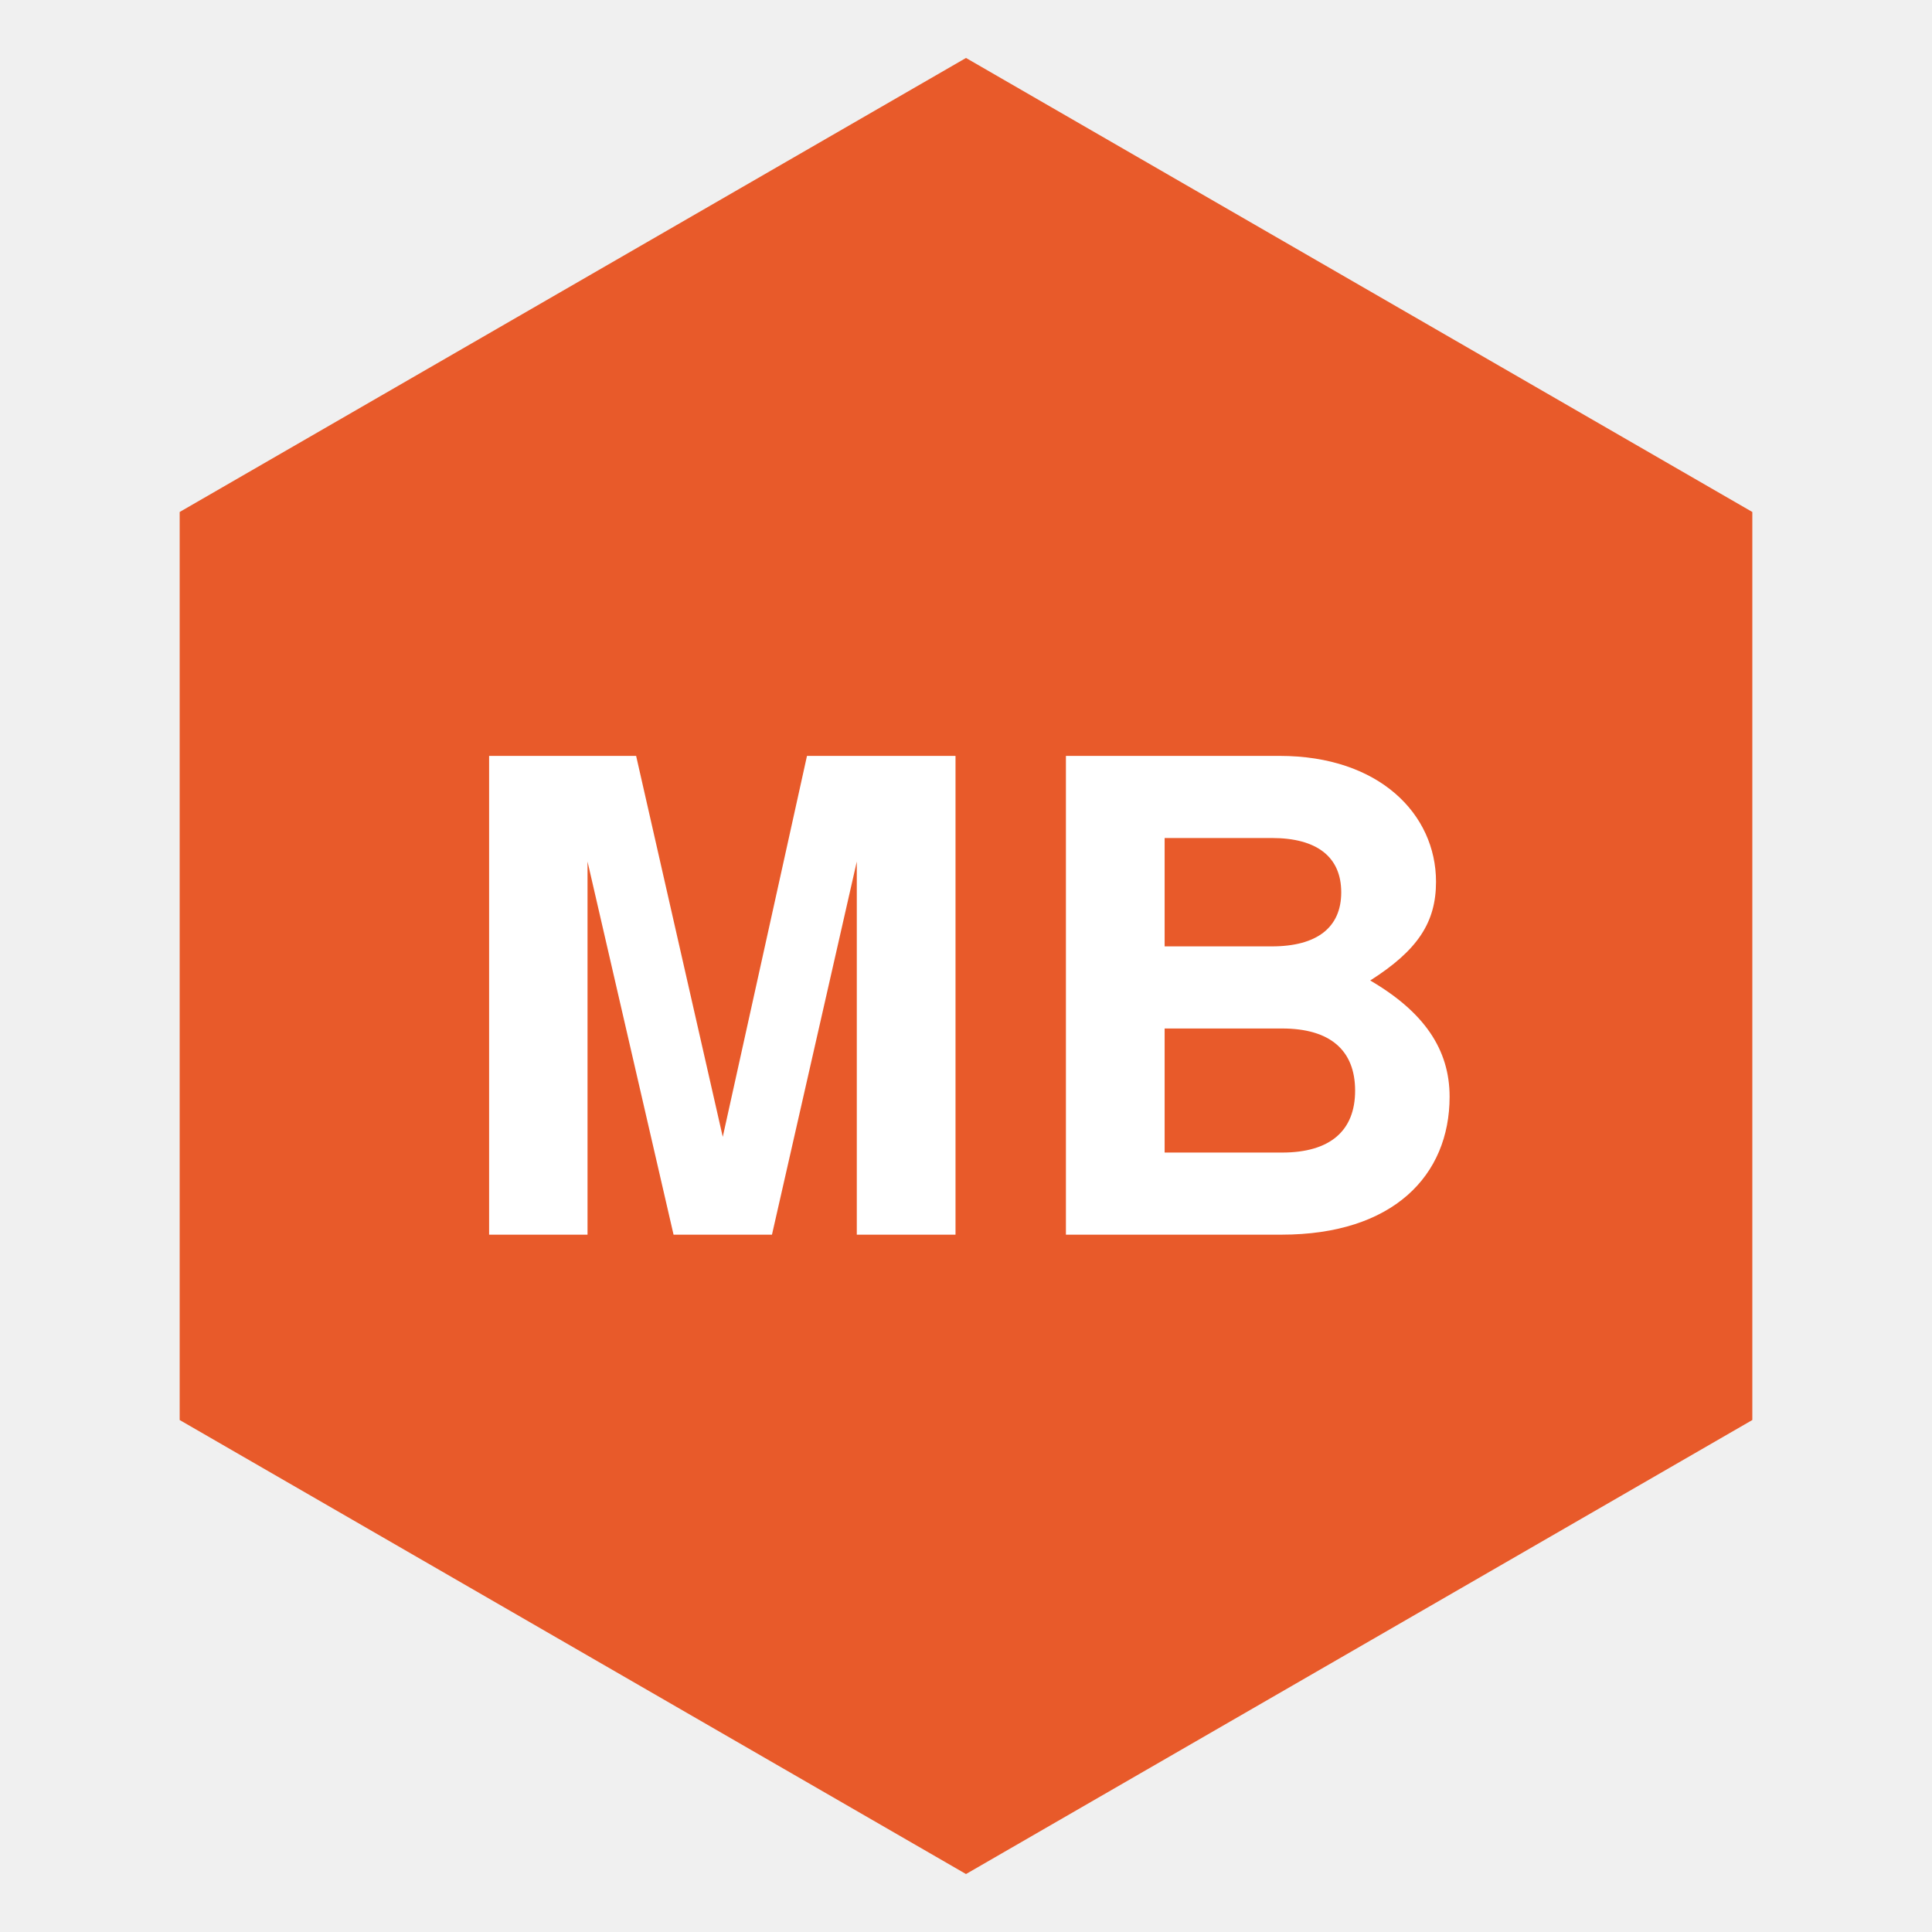
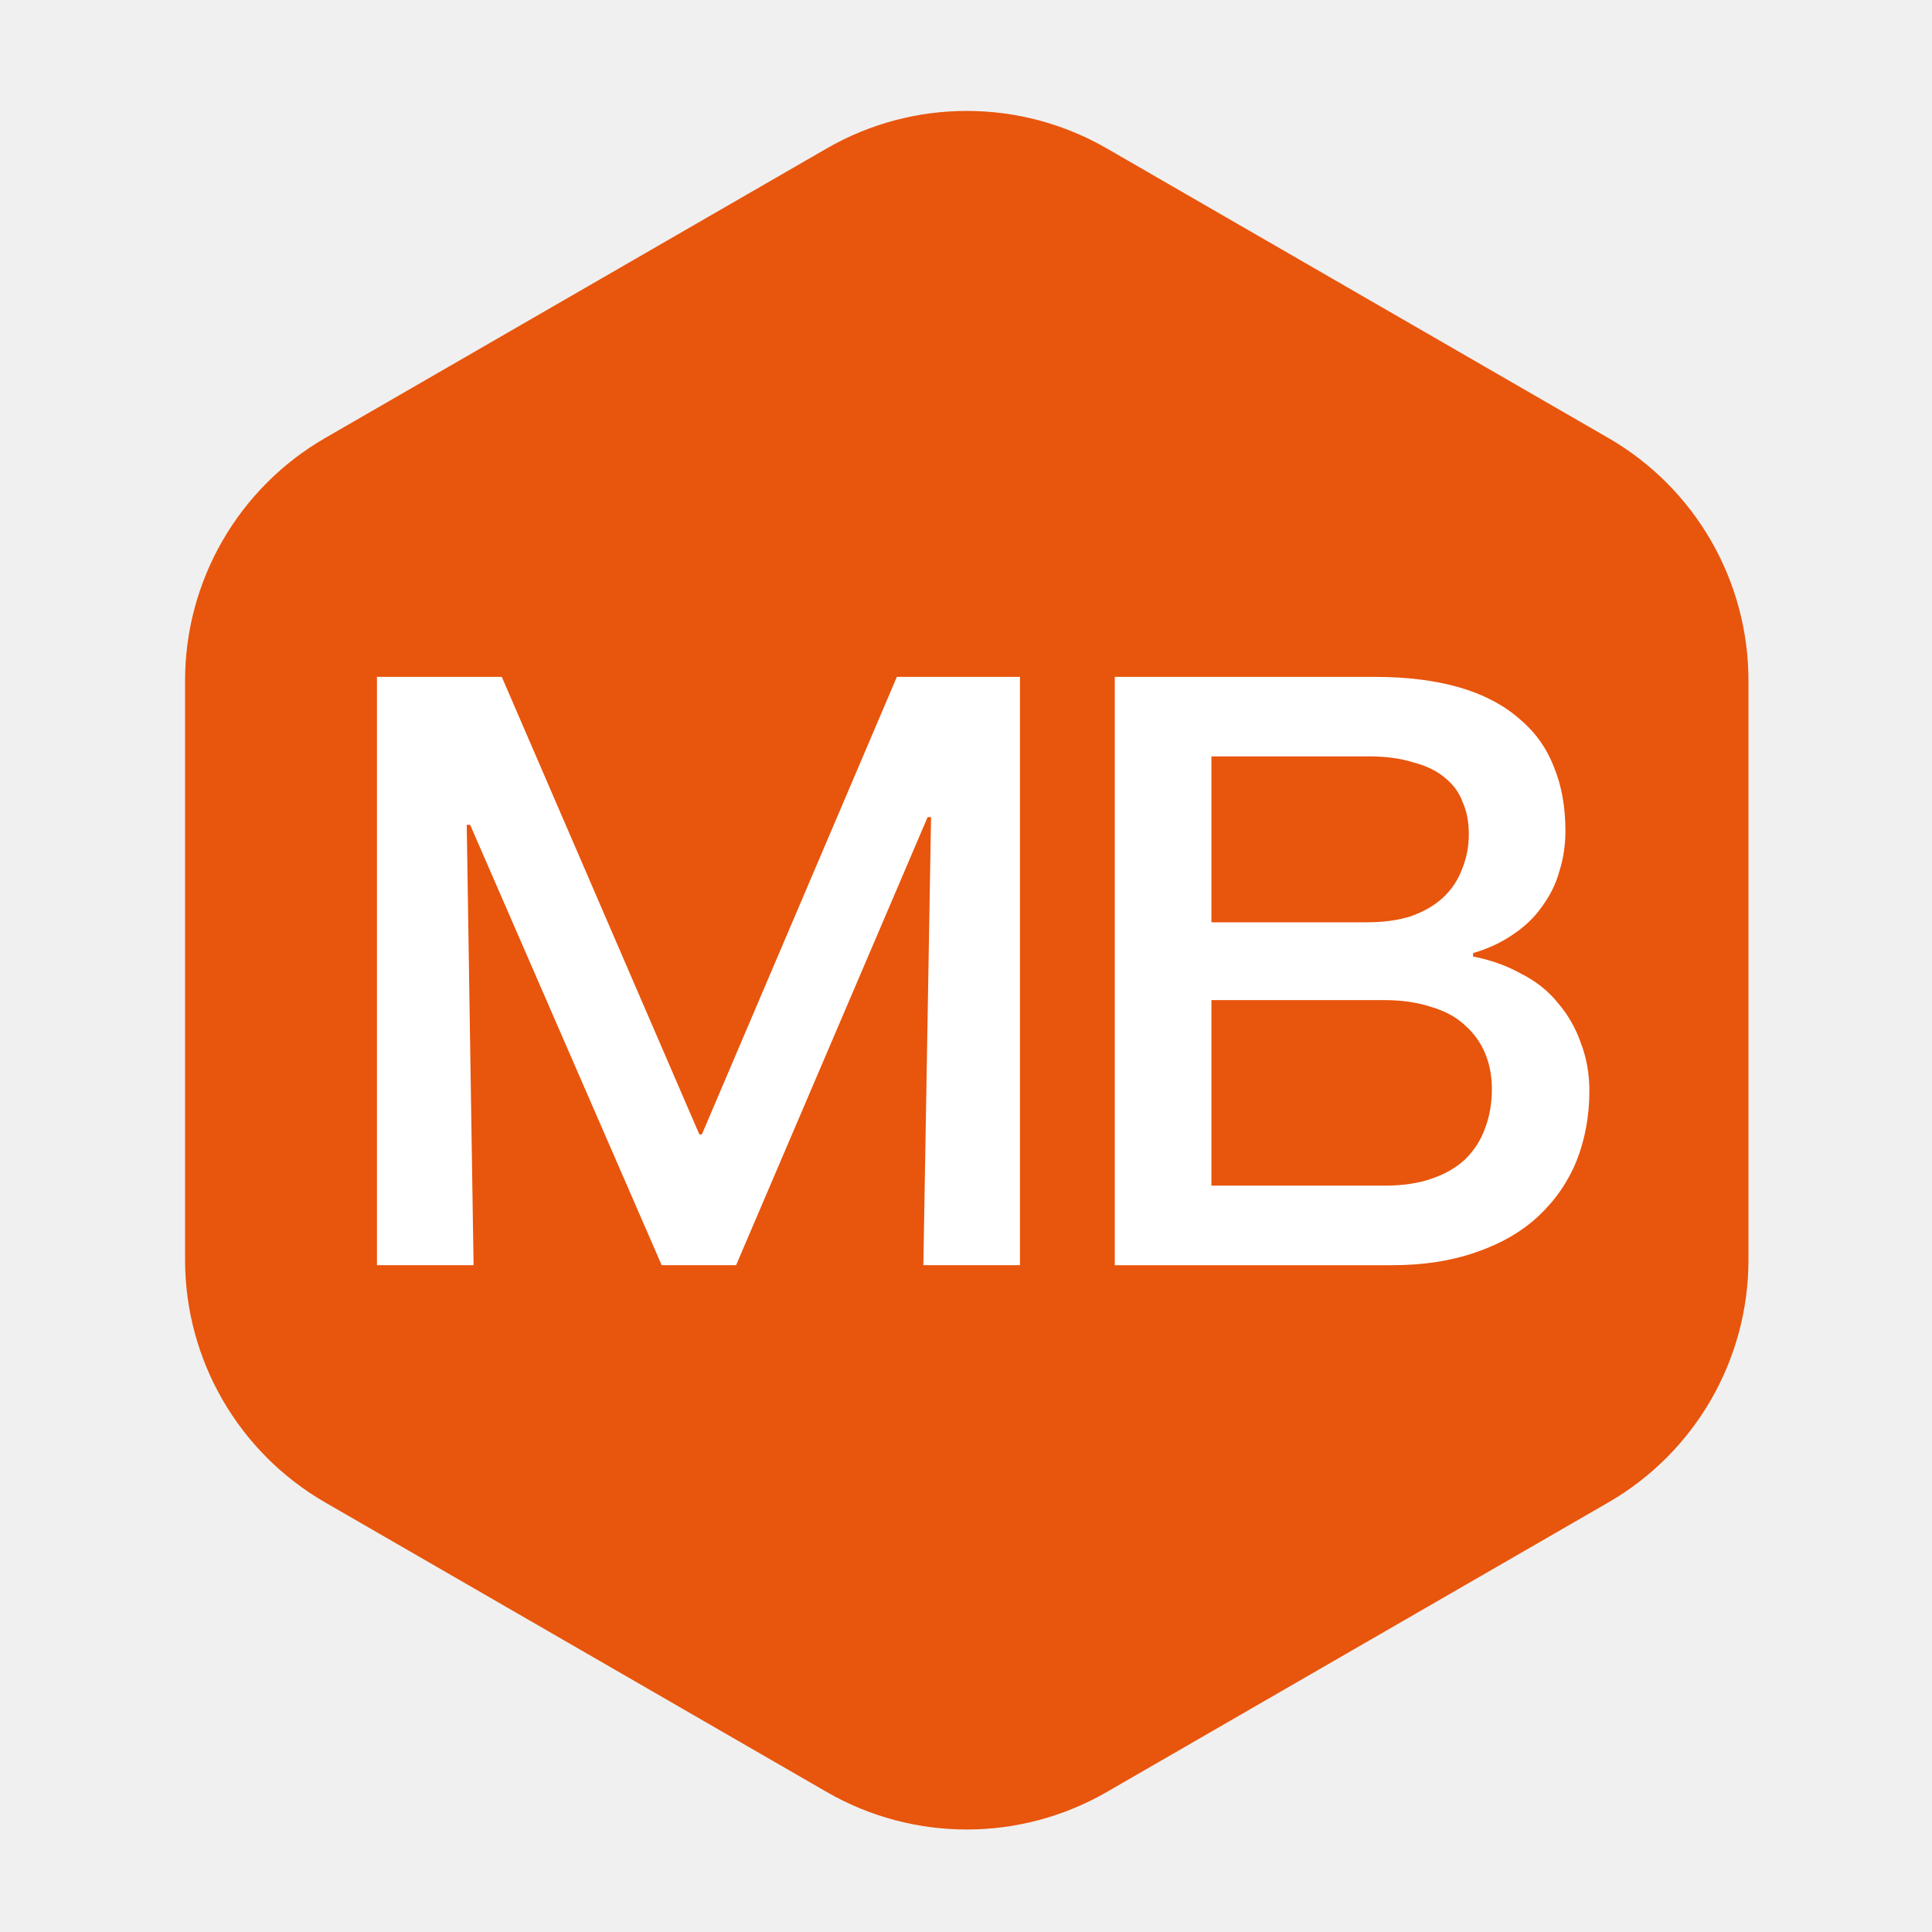
- <svg xmlns="http://www.w3.org/2000/svg" viewBox="0 0 100 100">
-   <polygon points="50,3 90.7,26.5 90.7,73.5 50,97 9.3,73.5 9.3,26.5" fill="#E85A2A" />
-   <text x="50" y="50" text-anchor="middle" dominant-baseline="central" fill="white" font-family="Arial Black,'Helvetica Neue',sans-serif" font-size="34" font-weight="900" letter-spacing="1">MB</text>
+ <svg xmlns="http://www.w3.org/2000/svg" id="Layer_1" viewBox="0 0 1000 1000">
+   <defs>
+     <style>.cls-1{fill:#fff;}.cls-2{fill:#e8550c;}</style>
+   </defs>
+   <path class="cls-2" d="M427.89,76.84c44.87-25.9,100.14-25.9,145.01,0l259.6,149.88c44.87,25.9,72.5,73.77,72.5,125.58v299.76c0,51.81-27.64,99.68-72.5,125.58l-259.6,149.88c-44.87,25.9-100.14,25.9-145.01,0l-259.6-149.88c-44.87-25.9-72.5-73.77-72.5-125.58v-299.76c0-51.81,27.64-99.68,72.5-125.58L427.89,76.84Z" />
+   <path class="cls-1" d="M195.11,654.86v-304.5h64.62l102.24,236.78h1.33l100.91-236.78h63.73v304.5h-50.01l3.98-231.92h-1.77l-99.14,231.92h-38.51l-99.14-227.93h-1.77l3.54,227.93h-50.01Z" />
+   <path class="cls-1" d="M577.01,654.86v-304.5h134.55c16.52,0,30.98,1.77,43.37,5.31,12.39,3.54,22.72,8.85,30.98,15.93,8.26,6.79,14.31,15.05,18.15,24.79,4.13,9.74,6.2,20.95,6.2,33.64,0,7.38-1.03,14.31-3.1,20.8-1.77,6.49-4.72,12.54-8.85,18.15-3.84,5.61-8.85,10.47-15.05,14.61-5.9,4.13-12.84,7.38-20.8,9.74v1.77c9.15,1.77,17.41,4.72,24.79,8.85,7.67,3.84,14.01,8.85,19.03,15.05,5.31,6.2,9.29,13.13,11.95,20.8,2.95,7.67,4.43,15.93,4.43,24.78,0,12.98-2.21,25.08-6.64,36.29-4.43,10.92-11.06,20.51-19.92,28.77-8.56,7.97-19.33,14.16-32.31,18.59-12.69,4.43-27.15,6.64-43.37,6.64h-143.4ZM716.43,517.65h-89.4v96.04h89.4c9.44,0,17.56-1.18,24.34-3.54,7.08-2.36,12.98-5.75,17.7-10.18,4.72-4.72,8.11-10.03,10.18-15.93,2.36-6.2,3.54-12.98,3.54-20.36,0-6.79-1.18-12.98-3.54-18.59-2.36-5.61-5.9-10.47-10.62-14.61-4.43-4.13-10.18-7.23-17.26-9.29-7.08-2.36-15.2-3.54-24.34-3.54ZM708.02,391.52h-80.99v85.86h80.55c8.56,0,16.08-1.03,22.57-3.1,6.79-2.36,12.39-5.61,16.82-9.74,4.43-4.13,7.67-9,9.74-14.61,2.36-5.61,3.54-11.65,3.54-18.15s-1.03-11.65-3.1-16.38c-1.77-5.02-4.87-9.29-9.29-12.84-4.13-3.54-9.59-6.2-16.38-7.97-6.49-2.07-14.31-3.1-23.46-3.1Z" />
</svg>
